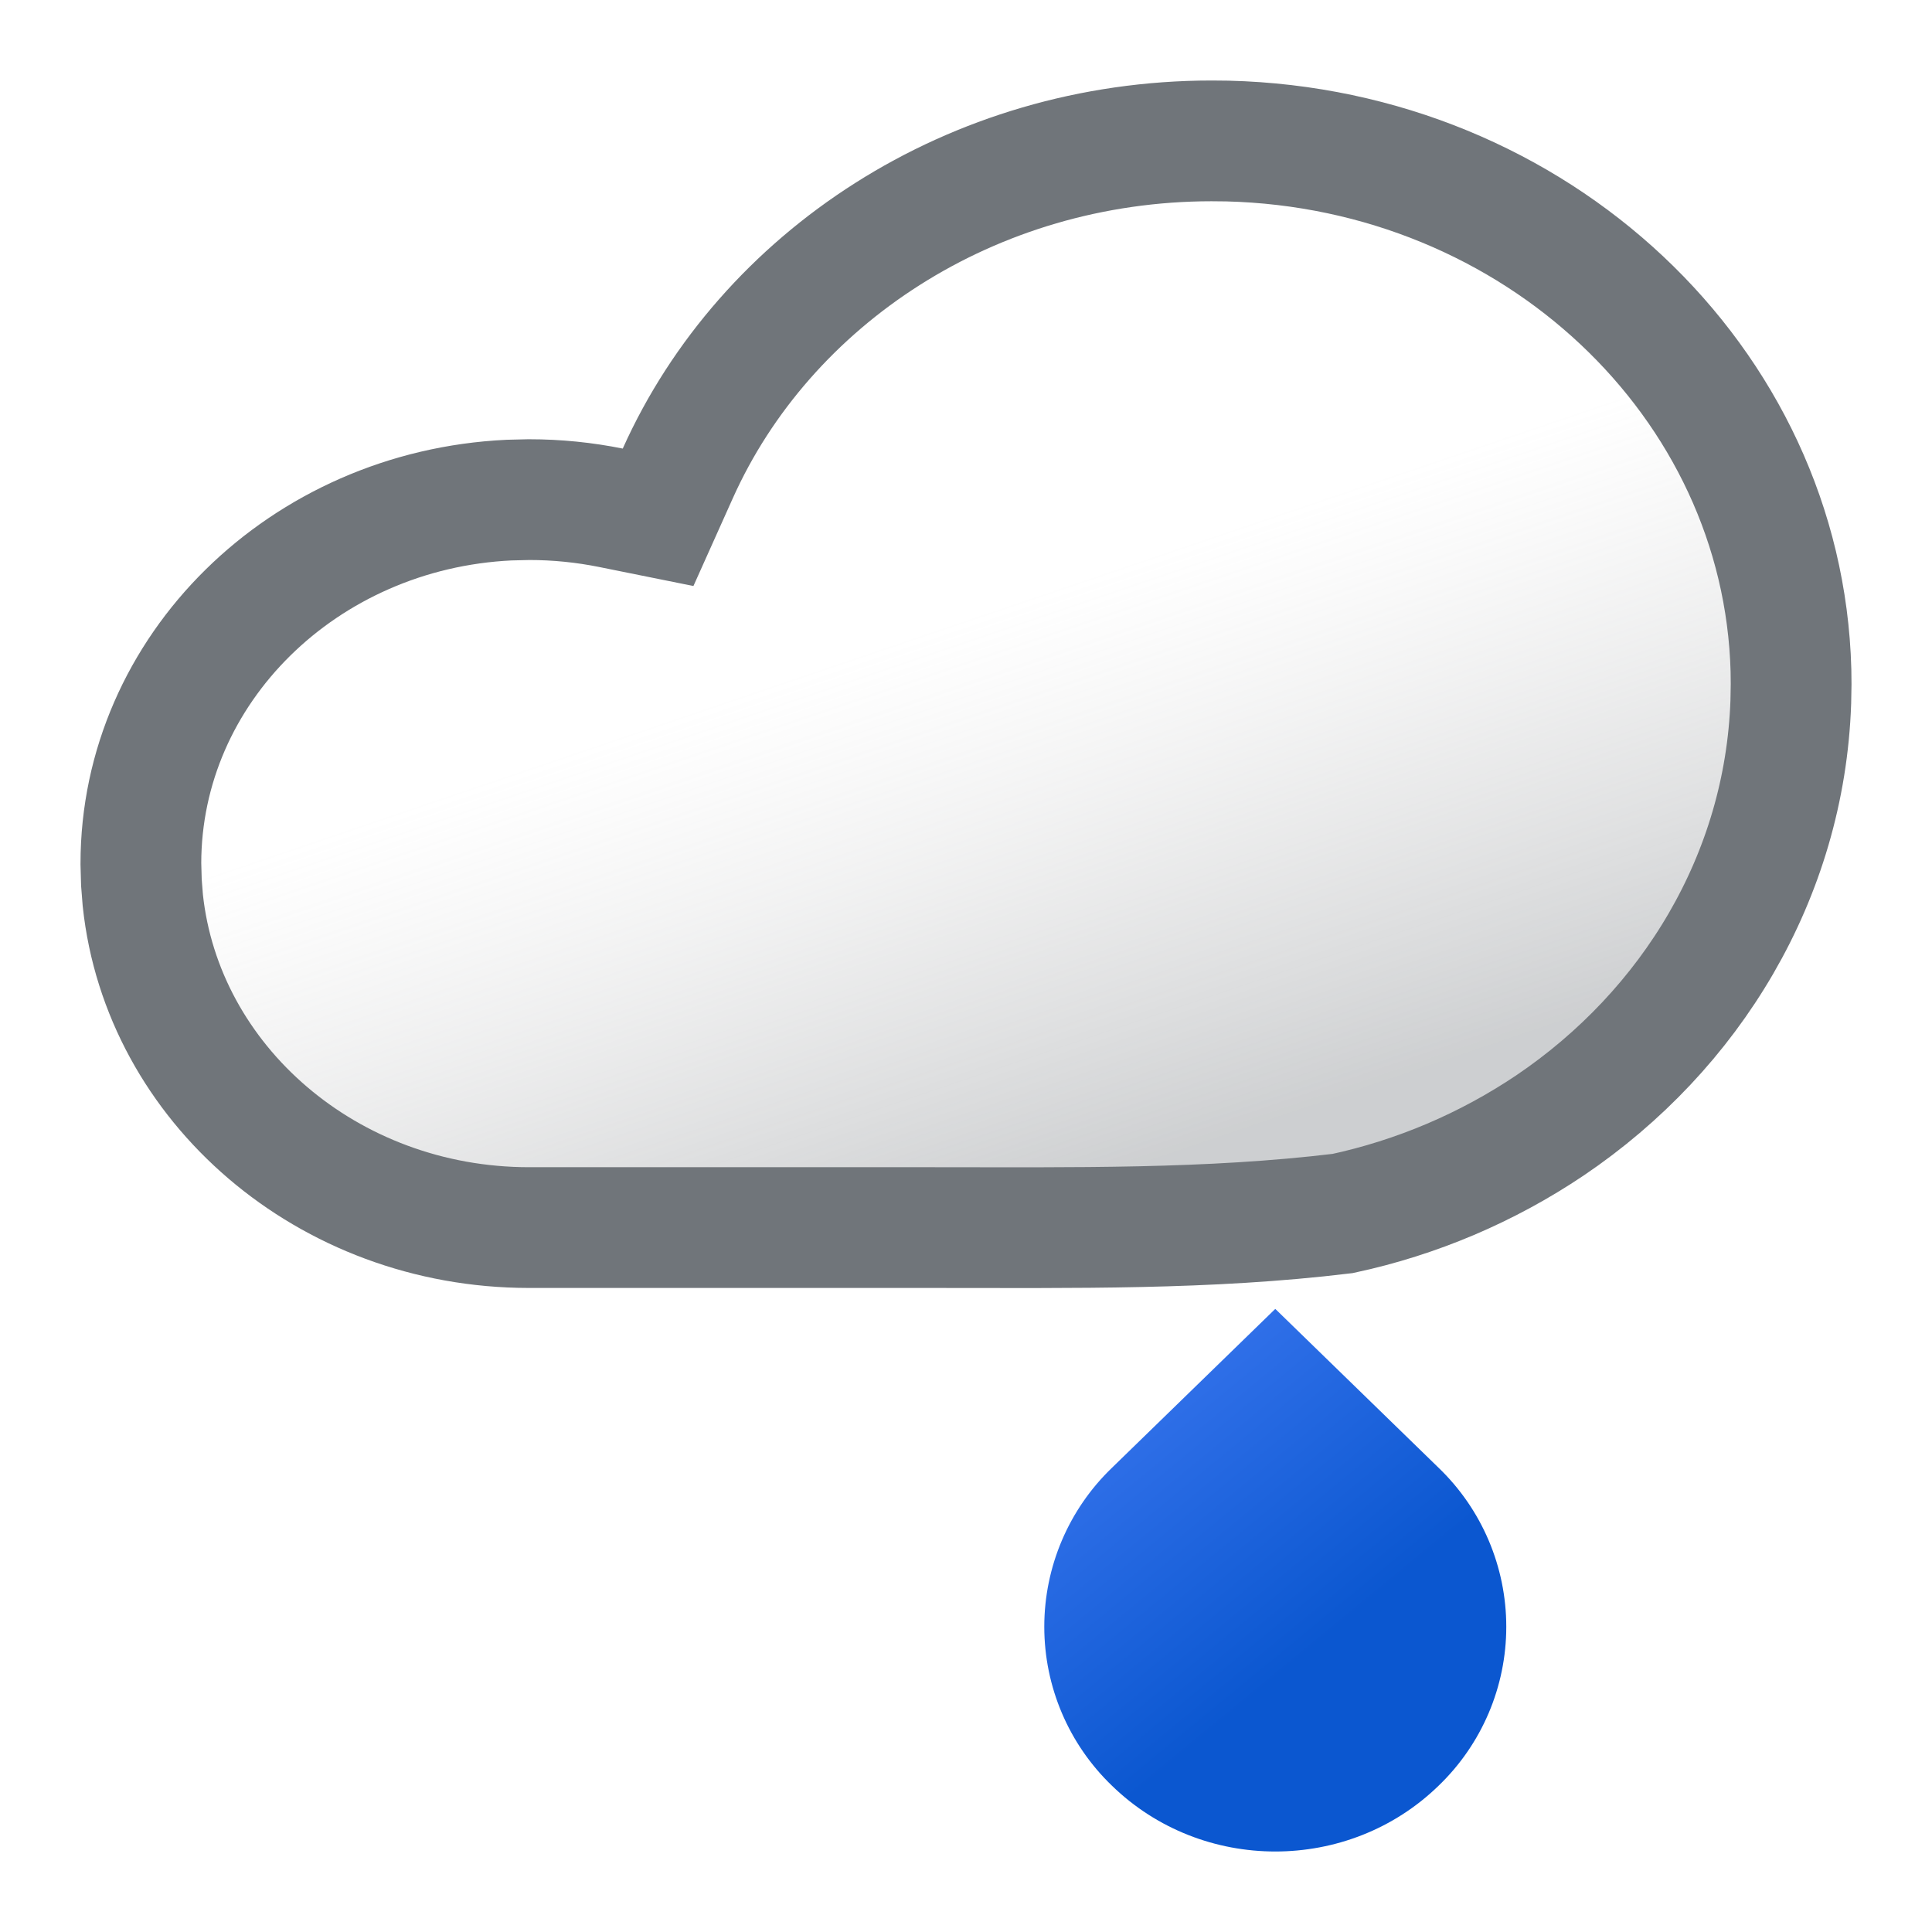
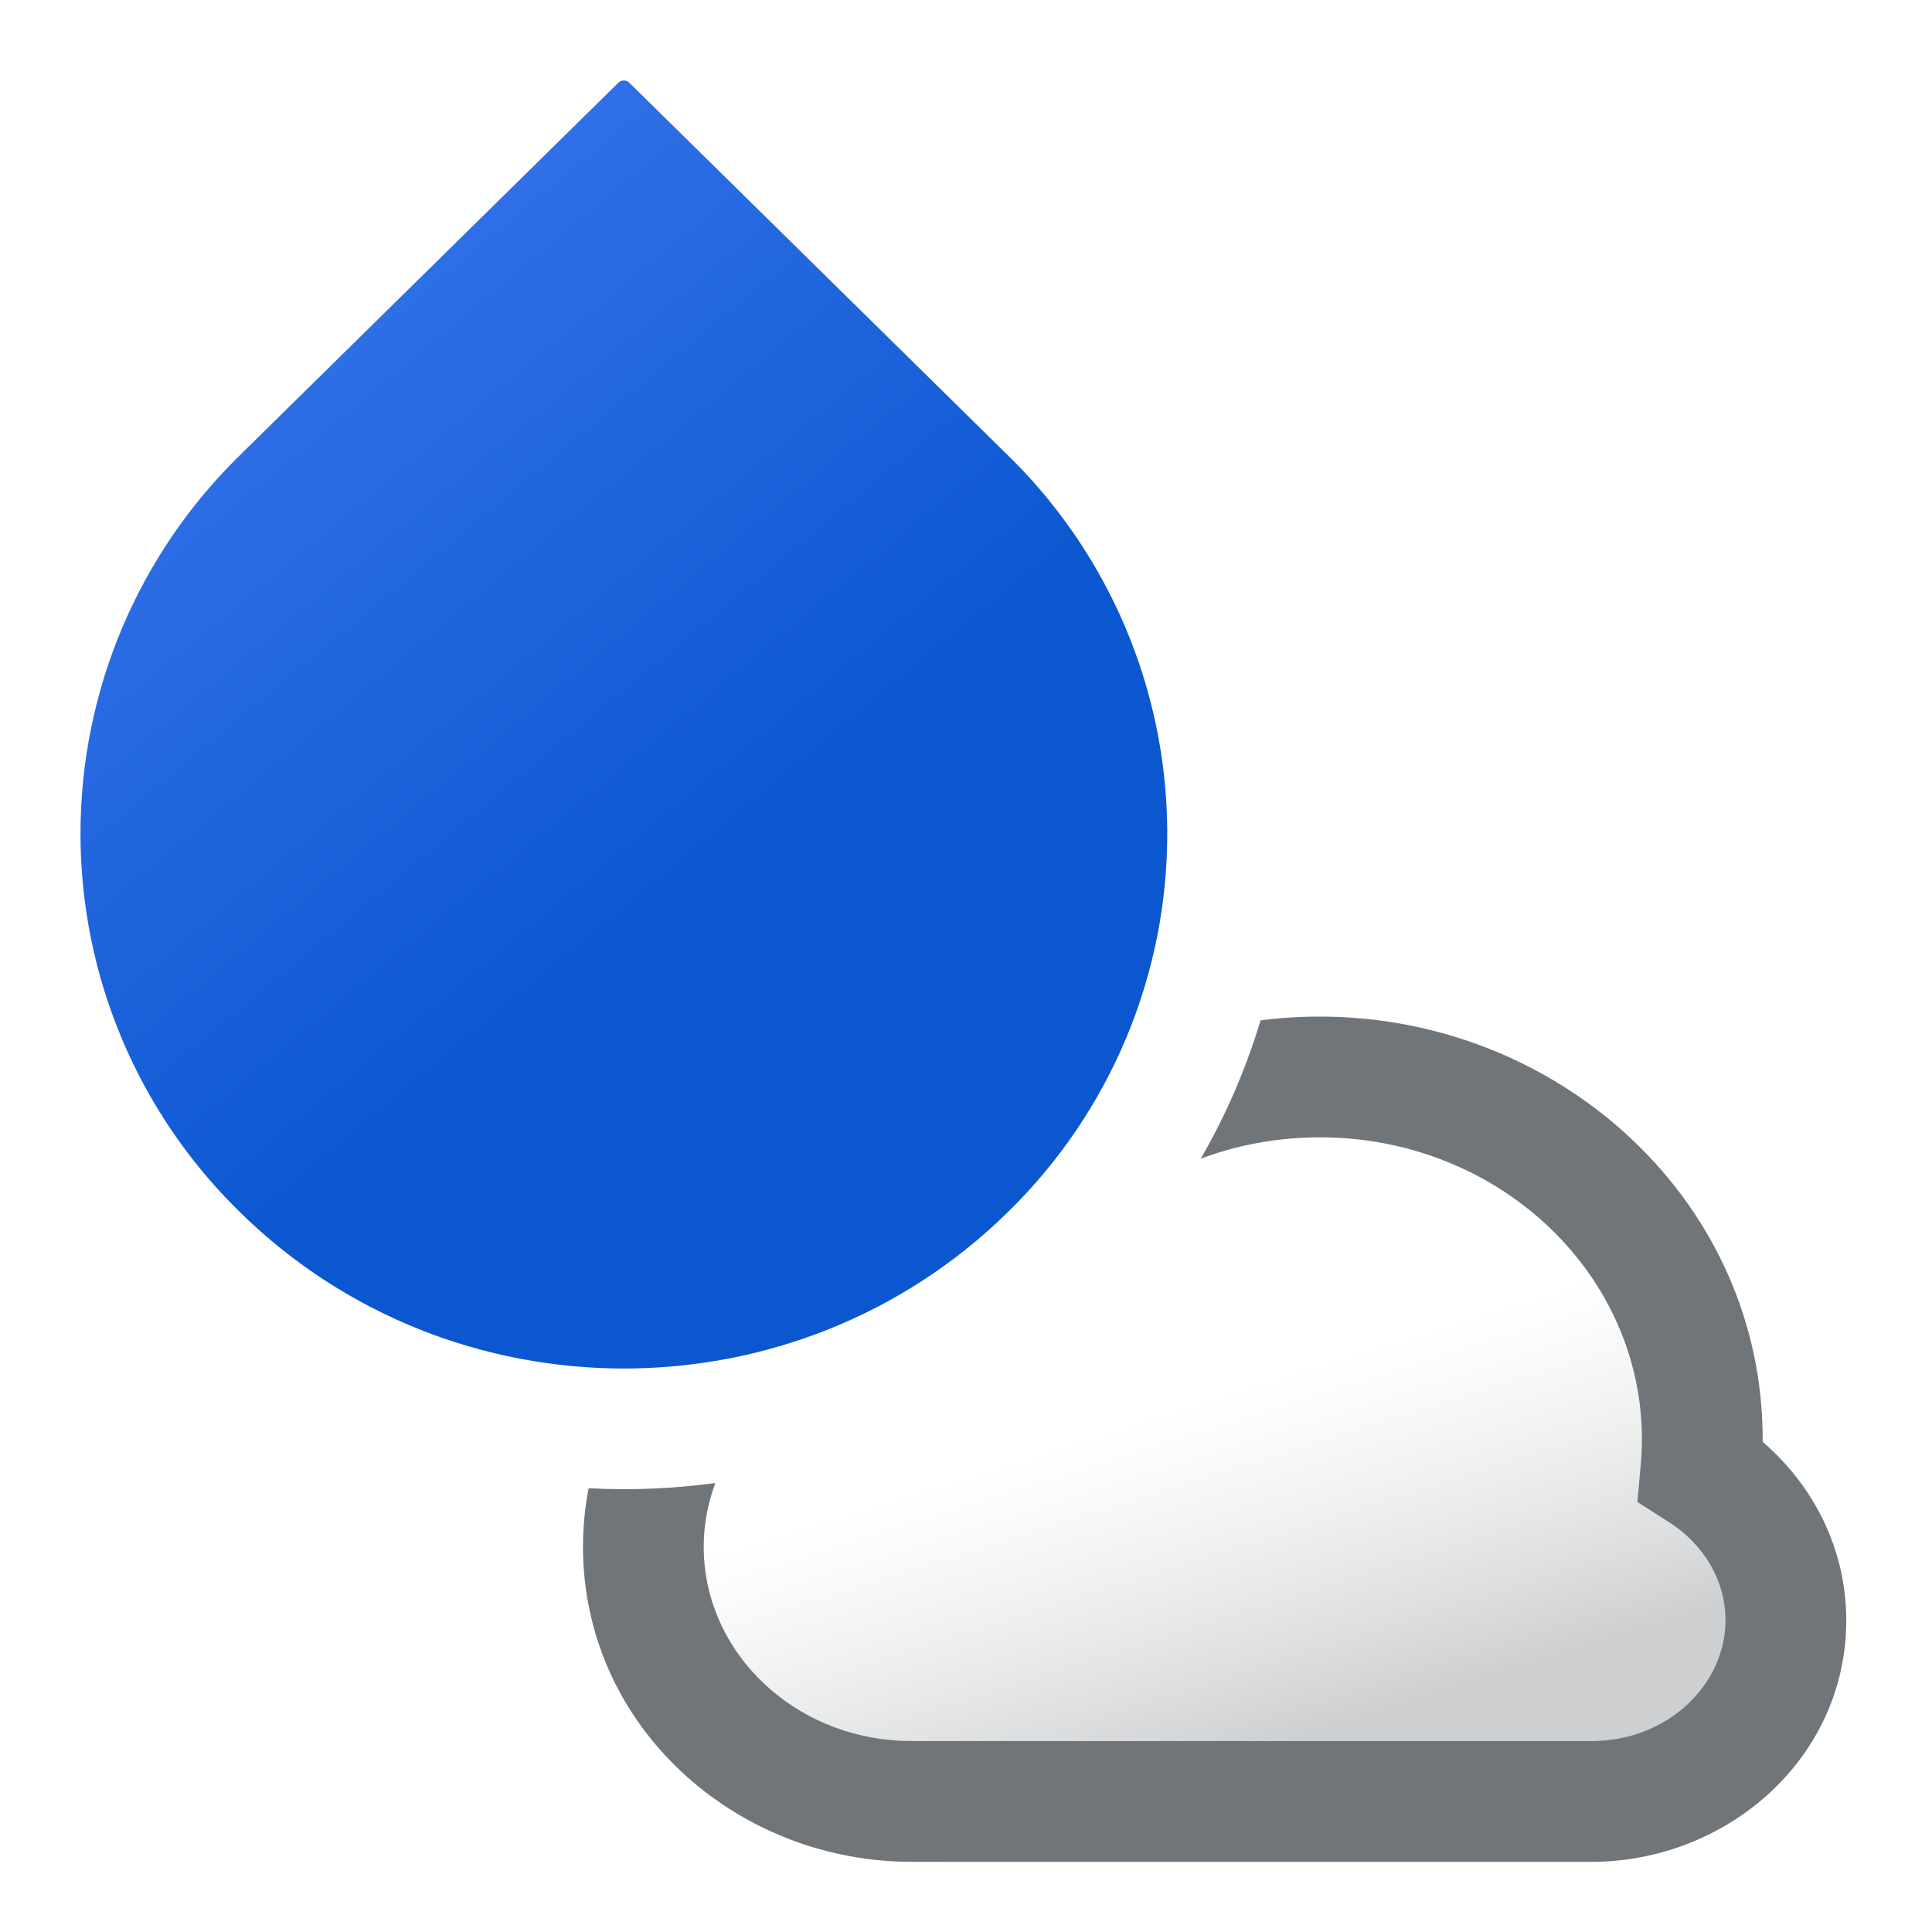
<svg xmlns="http://www.w3.org/2000/svg" width="48" height="48" viewBox="0 0 48 48" fill="none">
-   <path d="M35.707 36.433l.035.034a5.479 5.479 0 0 1 0 7.898c-2.24 2.18-5.875 2.18-8.116 0a5.479 5.479 0 0 1 0-7.898l4.058-3.948 4.023 3.914z" fill="url(#a)" />
-   <path d="M30.1 3.5l.396.004c7.655.191 13.808 5.983 14 13.152L44.5 17l-.008.44c-.148 4.33-2.474 8.15-5.984 10.521a14.802 14.802 0 0 1-5.15 2.188c-3.345.404-6.656.35-10.184.35H13.143c-5.002-.001-9.11-3.575-9.595-8.13l-.035-.444-.013-.469c0-4.83 4.045-8.788 9.146-9.031l.497-.012c.697 0 1.377.07 2.032.202l1.175.237.49-1.092C19.017 6.91 24.14 3.503 30.1 3.5z" fill="url(#b)" fill-opacity=".35" stroke="#70757A" stroke-width="3" />
+   <path d="M33.033 26.76c5.087.122 9.26 4.055 9.26 8.997l-.004.284a8.633 8.633 0 0 1-.032.5c1.276.811 2.114 2.173 2.114 3.717 0 2.486-2.17 4.5-4.847 4.5h-14.54v-.001h-2.338c-3.513 0-6.472-2.611-6.653-5.996l-.01-.33c.001-3.544 3.037-6.326 6.663-6.326.477 0 .943.048 1.393.14 1.453-3.246 4.846-5.488 8.751-5.488l.243.003z" fill="url(#a)" fill-opacity=".35" />
+   <path d="M33.05 25.26h.018c5.813.14 10.725 4.655 10.725 10.497v.026l-.001.038c1.257 1.082 2.078 2.654 2.078 4.437 0 3.417-2.948 6-6.347 6H23.484v-.002h-.839c-4.23 0-7.922-3.157-8.15-7.415l-.002-.02v-.02l-.009-.33v-.04c0-.5.049-.986.14-1.456 1.05.055 2.105.012 3.149-.13a4.525 4.525 0 0 0-.29 1.586l.007.25.019.234c.255 2.404 2.43 4.341 5.137 4.341h3.838v.002h13.04c1.954 0 3.346-1.445 3.346-3 0-.977-.528-1.885-1.418-2.45l-.772-.491.083-.911c.013-.142.022-.28.026-.414l.004-.235c0-4.036-3.426-7.384-7.777-7.498l-.233-.002c-1.043.001-2.039.189-2.951.53a16.074 16.074 0 0 0 1.486-3.436c.483-.062.974-.094 1.472-.094h.017l.243.003z" fill="#70757A" />
+   <path d="M15.636 2.056a.195.195 0 0 0-.274 0l-9.409 9.261a13.14 13.14 0 0 0 .001 18.791c5.272 5.19 13.82 5.19 19.092 0a13.14 13.14 0 0 0-.084-18.873l-9.326-9.179z" fill="url(#b)" />
  <defs>
-     <linearGradient id="a" x1="27.701" y1="35.127" x2="32.559" y2="41.032" gradientUnits="userSpaceOnUse">
+     <linearGradient id="a" x1="27.97" y1="29.292" x2="32.685" y2="44.246" gradientUnits="userSpaceOnUse">
+       <stop offset=".375" stop-color="#ABABAB" stop-opacity="0" />
+       <stop offset=".928" stop-color="#70757A" />
+     </linearGradient>
+     <linearGradient id="b" x1="6.131" y1="8.191" x2="17.681" y2="22.107" gradientUnits="userSpaceOnUse">
      <stop stop-color="#3271EA" />
      <stop offset="1" stop-color="#0B57D0" />
    </linearGradient>
-     <linearGradient id="b" x1="20.578" y1="6.224" x2="28.911" y2="30.799" gradientUnits="userSpaceOnUse">
-       <stop offset=".375" stop-color="#ABABAB" stop-opacity="0" />
-       <stop offset=".928" stop-color="#70757A" />
-     </linearGradient>
  </defs>
</svg>
